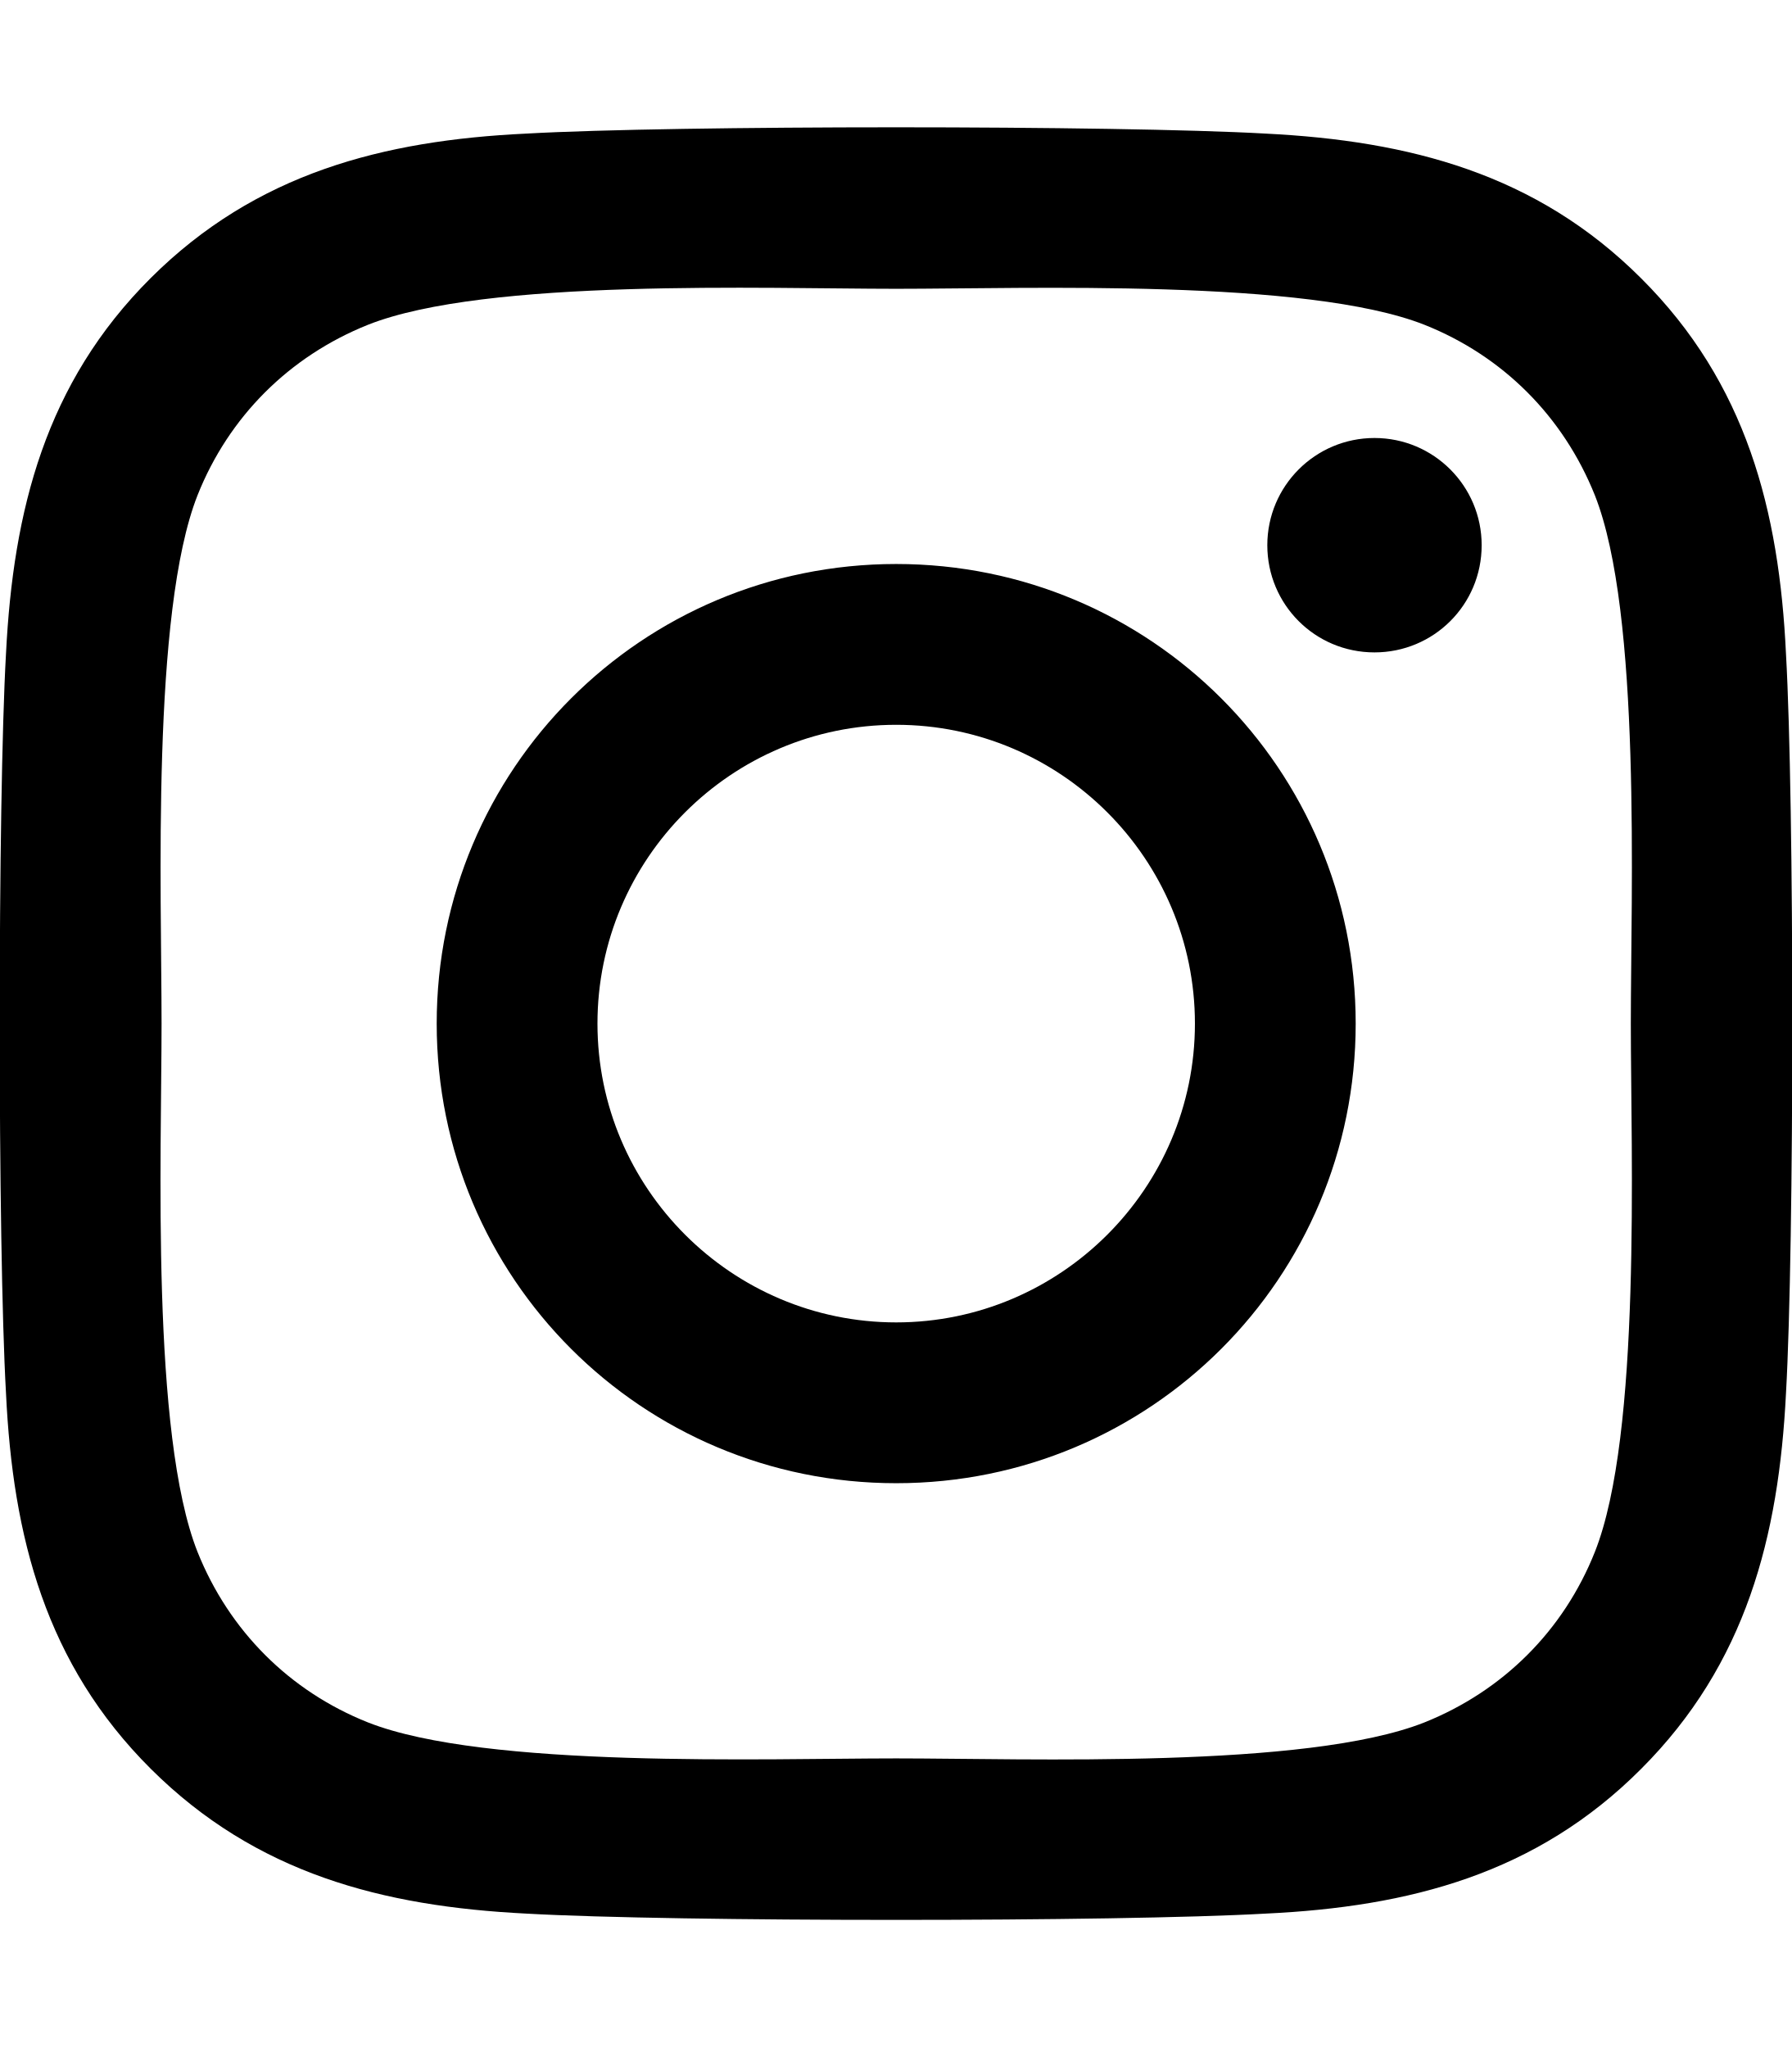
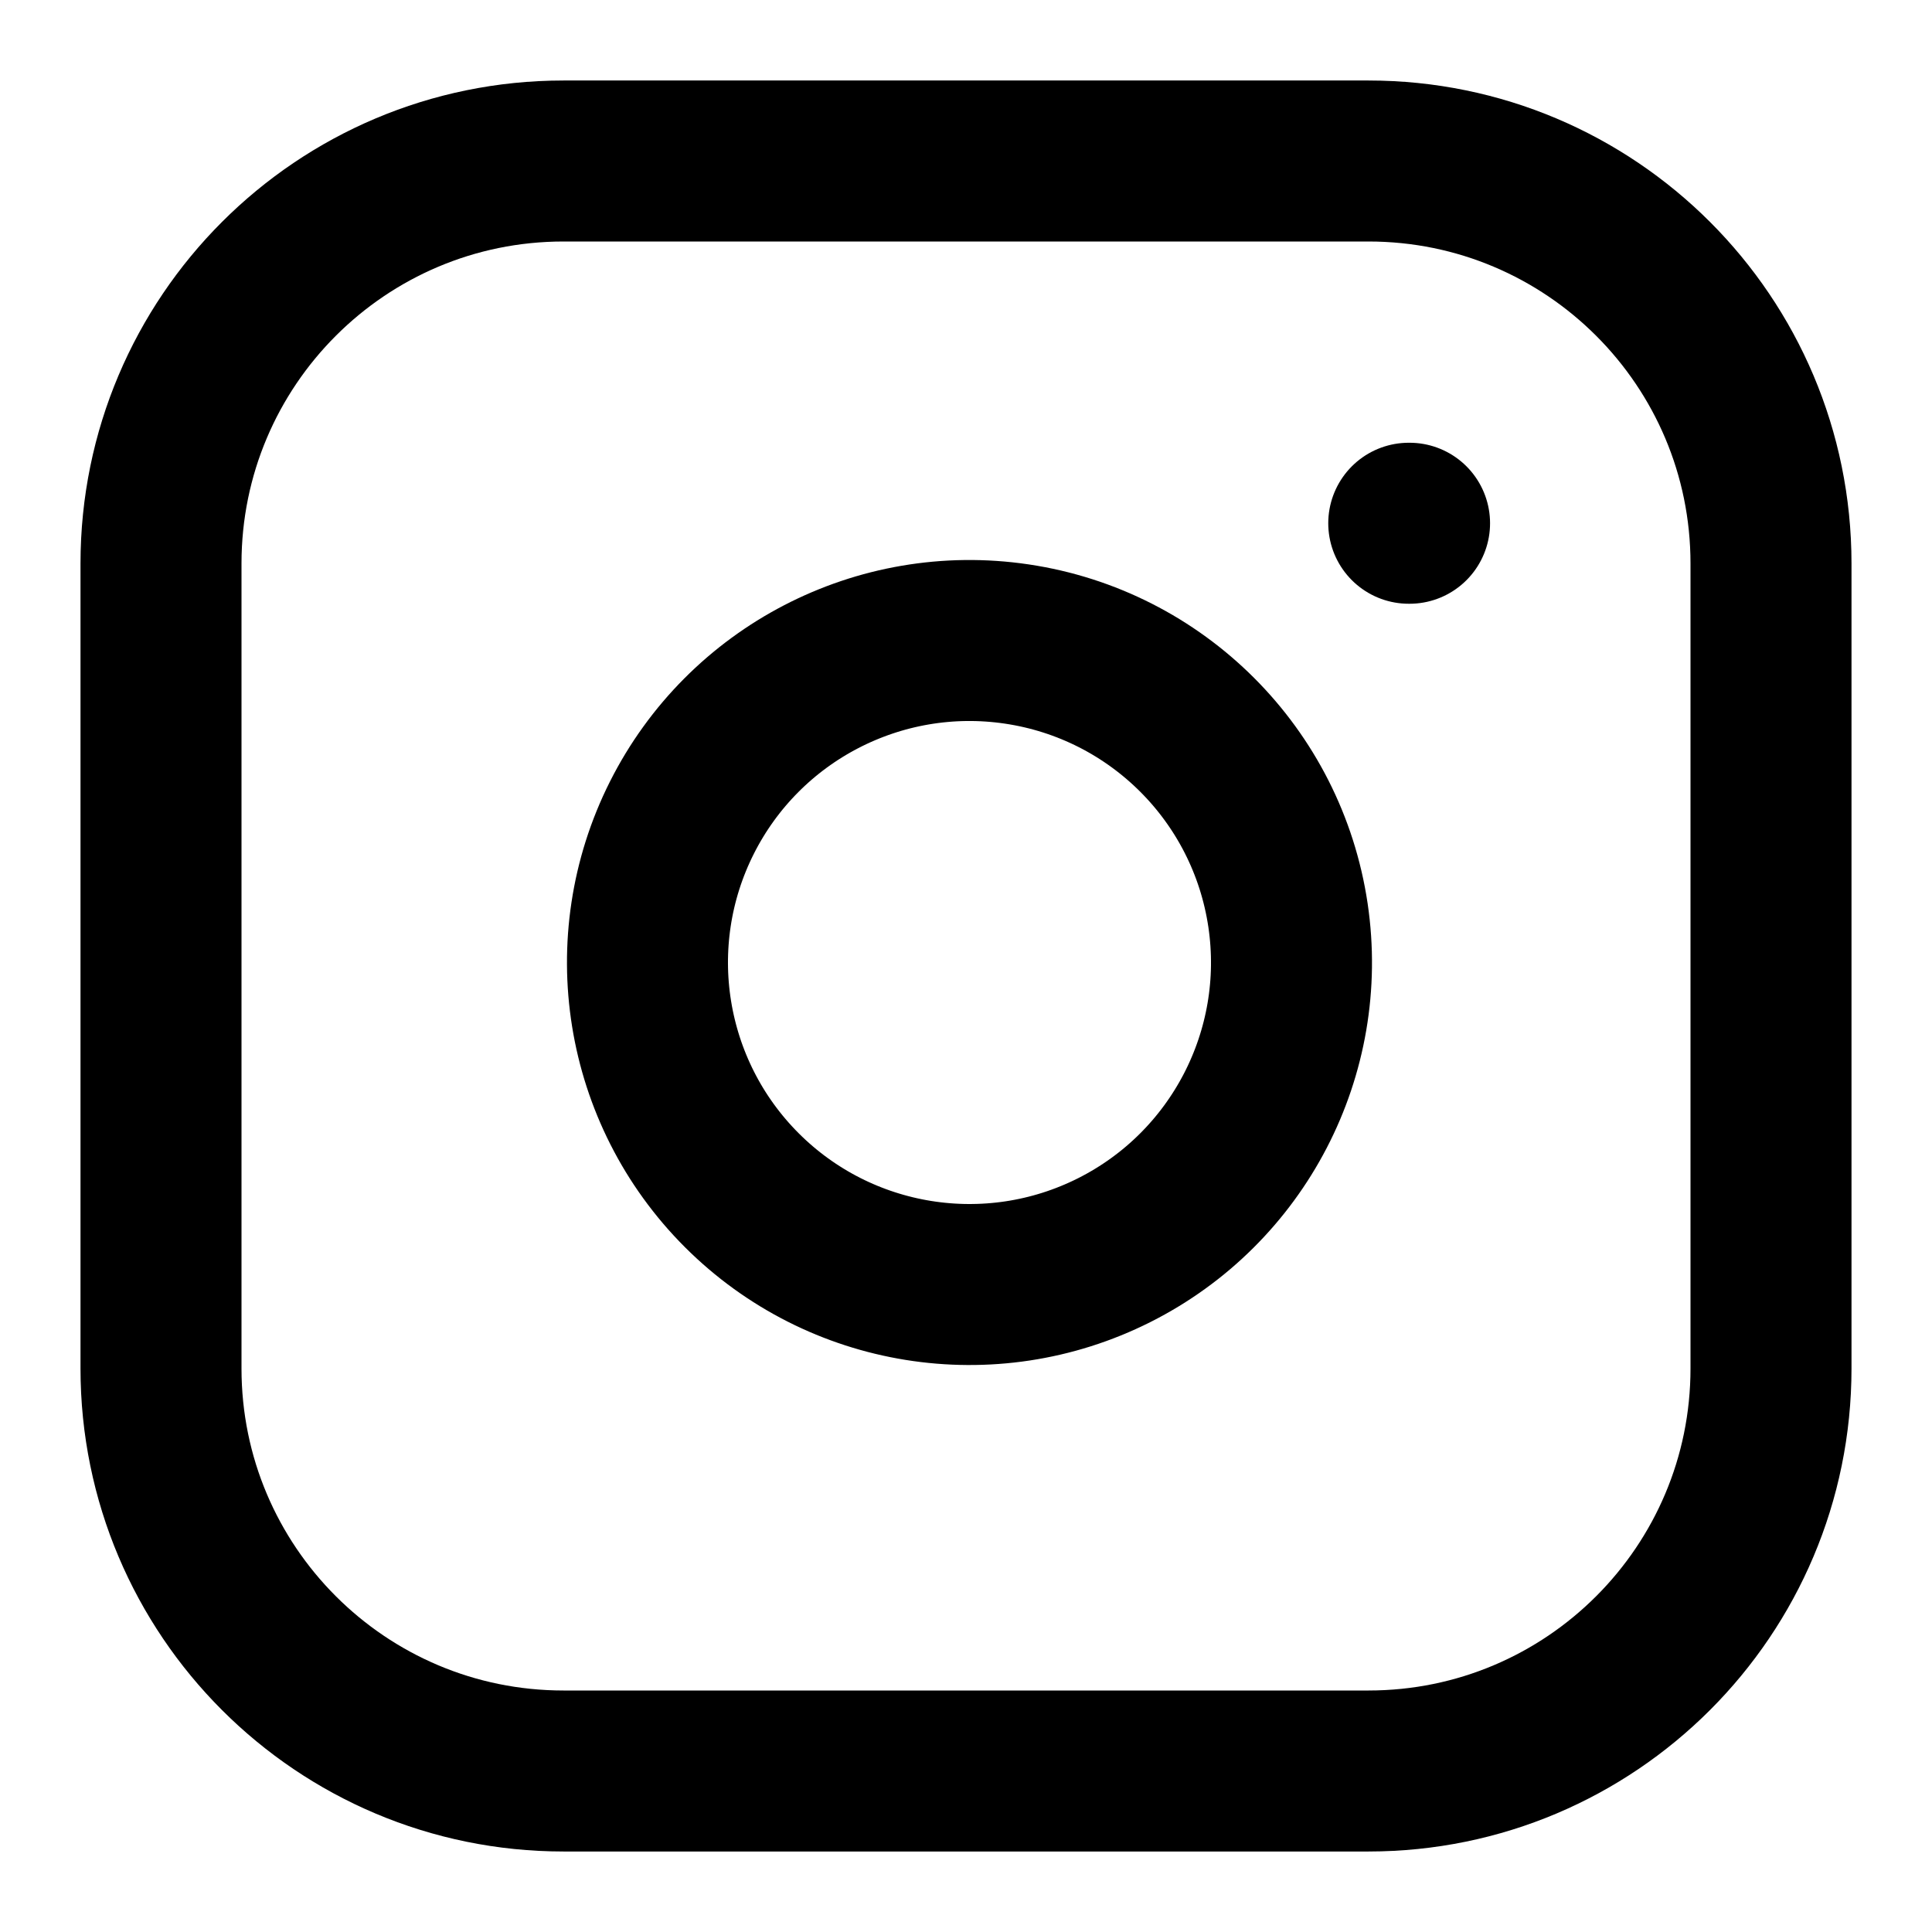
- <svg xmlns="http://www.w3.org/2000/svg" aria-hidden="true" focusable="false" data-prefix="fab" data-icon="instagram" class="svg-inline--fa fa-instagram fa-w-14" role="img" viewBox="0 0 448 512">
-   <path fill="currentColor" d="M224.1 141c-63.6 0-114.9 51.3-114.9 114.9s51.3 114.9 114.9 114.9S339 319.5 339 255.9 287.7 141 224.1 141zm0 189.6c-41.1 0-74.7-33.5-74.7-74.7s33.5-74.7 74.7-74.7 74.7 33.5 74.7 74.7-33.6 74.7-74.7 74.7zm146.4-194.3c0 14.9-12 26.8-26.8 26.8-14.9 0-26.8-12-26.8-26.8s12-26.8 26.8-26.8 26.8 12 26.8 26.8zm76.1 27.2c-1.7-35.9-9.9-67.7-36.2-93.9-26.2-26.2-58-34.4-93.9-36.2-37-2.1-147.9-2.1-184.9 0-35.8 1.7-67.6 9.9-93.9 36.1s-34.4 58-36.2 93.9c-2.1 37-2.1 147.9 0 184.9 1.7 35.9 9.9 67.7 36.2 93.9s58 34.4 93.9 36.2c37 2.1 147.9 2.1 184.9 0 35.9-1.7 67.7-9.9 93.9-36.2 26.2-26.2 34.4-58 36.2-93.9 2.1-37 2.1-147.8 0-184.8zM398.8 388c-7.8 19.6-22.9 34.7-42.6 42.6-29.5 11.7-99.5 9-132.1 9s-102.7 2.6-132.1-9c-19.6-7.8-34.7-22.9-42.6-42.6-11.7-29.5-9-99.5-9-132.1s-2.6-102.7 9-132.1c7.8-19.6 22.9-34.7 42.6-42.6 29.5-11.7 99.5-9 132.1-9s102.7-2.6 132.1 9c19.6 7.8 34.7 22.9 42.6 42.6 11.7 29.5 9 99.5 9 132.1s2.7 102.7-9 132.1z" />
+ <svg xmlns="http://www.w3.org/2000/svg" width="24" height="24" viewBox="0 0 24 24" fill="none" stroke="currentColor" stroke-width="2" stroke-linecap="round" stroke-linejoin="round" class="feather feather-instagram">
+   <rect x="2" y="2" width="20" height="20" rx="5" ry="5" />
+   <path d="M16 11.37A4 4 0 1 1 12.63 8 4 4 0 0 1 16 11.37z" />
+   <line x1="17.5" y1="6.5" x2="17.51" y2="6.5" />
</svg>
